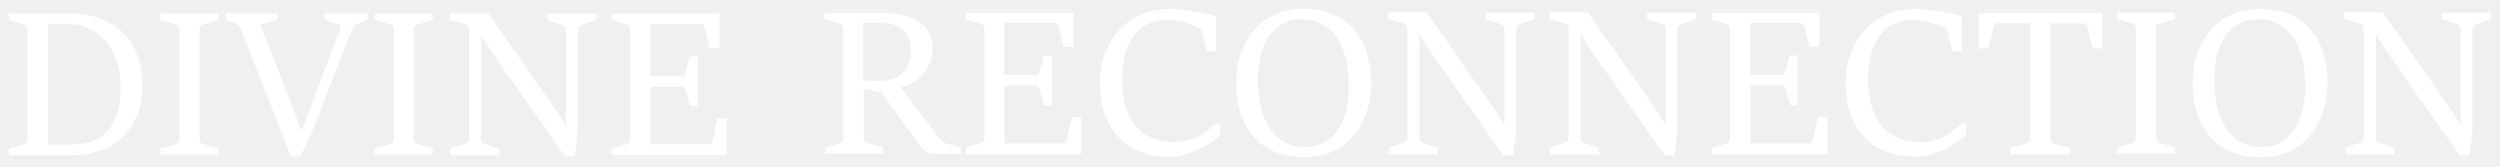
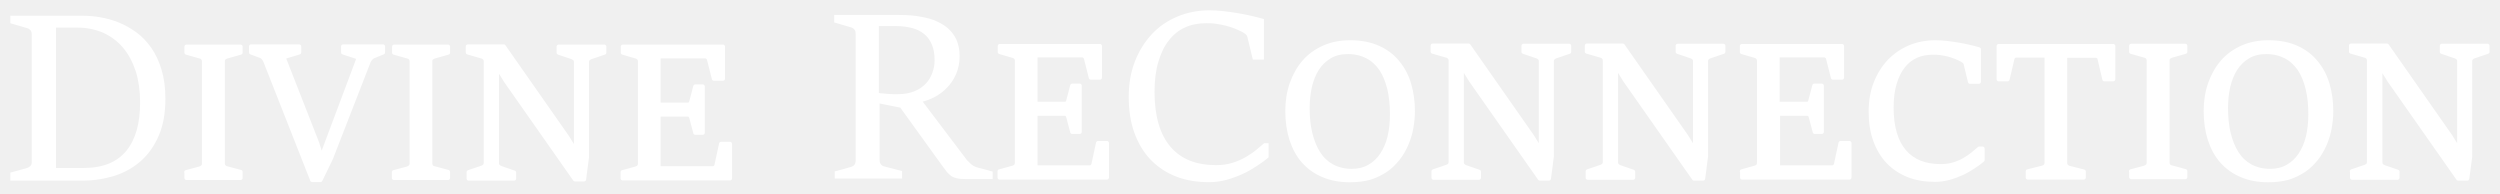
- <svg xmlns="http://www.w3.org/2000/svg" viewBox="-4 -6.0 1126.4 74.8" role="img" aria-label="Divine ReConnection">
+ <svg xmlns="http://www.w3.org/2000/svg" viewBox="-4.0 -6.0 968.9 74.8" role="img" aria-label="Divine ReConnection">
  <g fill="#FFFFFF">
    <g transform="translate(-378.00 -470.80)">
      <path d="M378,531.7l6.5-1.8c0.5-0.2,0.9-0.4,1.3-0.8c0.4-0.4,0.5-0.9,0.5-1.6V478c0-0.6-0.2-1.1-0.5-1.5 c-0.4-0.4-0.8-0.7-1.3-0.8l-6.5-1.9v-2.9h28.2c2.1,0,4.4,0.2,6.7,0.6c2.4,0.4,4.8,1.1,7.1,2c2.4,1,4.6,2.2,6.8,3.8 c2.2,1.6,4.1,3.6,5.8,6c1.7,2.4,3,5.2,4,8.5c1,3.3,1.5,7,1.5,11.3c0,5.4-0.8,10.1-2.5,14.1c-1.7,4-4,7.3-6.9,9.9 s-6.3,4.5-10.2,5.8c-3.9,1.2-8,1.9-12.5,1.9H378V531.7z M406.5,529.9c3.7,0,7-0.6,9.7-1.7c2.7-1.1,5-2.8,6.8-5 c1.8-2.2,3.1-4.9,4-8c0.9-3.2,1.3-6.8,1.3-10.8c0-4.4-0.6-8.5-1.7-12c-1.2-3.6-2.8-6.6-4.9-9.1c-2.1-2.5-4.7-4.4-7.7-5.8 c-3-1.3-6.4-2-10-2h-8.3v54.4H406.5z" />
-       <path d="M446.2,531.7l6.7-1.8c0.6-0.2,1-0.5,1.4-0.9s0.5-0.9,0.5-1.6V478c0-0.6-0.2-1.1-0.5-1.5 c-0.4-0.4-0.8-0.7-1.3-0.8l-6.7-1.9v-2.9h26.2v2.9l-6.7,1.9c-0.5,0.2-1,0.4-1.4,0.8c-0.4,0.4-0.5,0.9-0.5,1.5v49.4 c0,0.7,0.2,1.2,0.5,1.6c0.4,0.4,0.8,0.7,1.4,0.8l6.7,1.8v2.9h-26.2V531.7z" />
-       <path d="M482.5,477.9c-0.2-0.5-0.5-1-0.9-1.5c-0.4-0.5-0.9-0.8-1.4-1l-4.6-1.7v-2.9h23.3v2.9l-7.6,2.3l16.3,41.6 l1.9,6h0.5l17.8-47.4l-7.6-2.5v-2.9h19.3v2.9l-4.4,1.8c-0.5,0.2-1,0.5-1.5,1c-0.4,0.5-0.8,1-1,1.5l-18.3,47l-5.1,10.5h-4 L482.5,477.9z" />
-       <path d="M542.8,531.7l6.7-1.8c0.6-0.2,1-0.5,1.4-0.9c0.3-0.4,0.5-0.9,0.5-1.6V478c0-0.6-0.2-1.1-0.5-1.5 c-0.4-0.4-0.8-0.7-1.3-0.8l-6.7-1.9v-2.9H569v2.9l-6.7,1.9c-0.5,0.2-1,0.4-1.4,0.8c-0.4,0.4-0.5,0.9-0.5,1.5v49.4 c0,0.7,0.2,1.2,0.5,1.6s0.8,0.7,1.4,0.8l6.7,1.8v2.9h-26.2V531.7z" />
-       <path d="M577,531.7l6.5-2.2c0.5-0.2,1-0.5,1.3-0.8c0.3-0.4,0.5-0.9,0.5-1.6V478c0-0.6-0.2-1.1-0.5-1.5 c-0.4-0.4-0.8-0.7-1.3-0.8l-6.9-2v-2.9H594l30.8,44l3.7,6h0.5v-42.5c0-0.7-0.2-1.2-0.6-1.5c-0.4-0.4-0.8-0.6-1.3-0.8l-6.5-2.2 v-2.9h22.1v2.9l-6.5,2.2c-0.5,0.2-0.9,0.4-1.3,0.8c-0.4,0.4-0.6,0.9-0.6,1.5v46.3l-1.4,10.6h-4.4l-33.4-47.6l-3.9-6.3h-0.5v46 c0,0.7,0.2,1.2,0.6,1.6c0.4,0.4,0.8,0.6,1.3,0.8l6.4,2.2v2.9h-22V531.7z" />
-       <path d="M649.7,531.7l6.5-1.8c0.5-0.2,1-0.4,1.3-0.8c0.3-0.4,0.5-0.9,0.5-1.6V478c0-0.6-0.2-1.1-0.5-1.5 c-0.4-0.4-0.8-0.7-1.3-0.8l-6.5-1.9v-2.9h48.5v15.5h-4.4l-2.3-9.1c-0.1-0.5-0.3-0.9-0.7-1.2c-0.3-0.3-0.7-0.5-1.2-0.5H667V499h14 c0.6,0,1-0.1,1.3-0.4c0.3-0.3,0.5-0.7,0.6-1.2l1.9-7.2h3.6v22.4h-3.6l-1.9-7.2c-0.2-0.5-0.4-1-0.6-1.2c-0.3-0.3-0.7-0.4-1.3-0.4 h-14v26h26.2c0.5,0,0.9-0.1,1.2-0.4c0.3-0.3,0.6-0.7,0.7-1.2l2.2-10.2h4.3v16.7h-52V531.7z" />
+       <path transform="translate(89.23 106.16) scale(0.8)" stroke="#FFFFFF" stroke-width="2.0" stroke-linejoin="round" d="M446.2,531.7l6.7-1.8c0.6-0.2,1-0.5,1.4-0.9s0.5-0.9,0.5-1.6V478c0-0.6-0.2-1.1-0.5-1.5 c-0.4-0.4-0.8-0.7-1.3-0.8l-6.7-1.9v-2.9h26.2v2.9l-6.7,1.9c-0.5,0.2-1,0.4-1.4,0.8c-0.4,0.4-0.5,0.9-0.5,1.5v49.4 c0,0.7,0.2,1.2,0.5,1.6c0.4,0.4,0.8,0.7,1.4,0.8l6.7,1.8v2.9h-26.2V531.7z" />
+       <path transform="translate(90.83 106.16) scale(0.8)" stroke="#FFFFFF" stroke-width="2.0" stroke-linejoin="round" d="M482.5,477.9c-0.2-0.5-0.5-1-0.9-1.5c-0.4-0.5-0.9-0.8-1.4-1l-4.6-1.7v-2.9h23.3v2.9l-7.6,2.3l16.3,41.6 l1.9,6h0.5l17.8-47.4l-7.6-2.5v-2.9h19.3v2.9l-4.4,1.8c-0.5,0.2-1,0.5-1.5,1c-0.4,0.5-0.8,1-1,1.5l-18.3,47l-5.1,10.5h-4 L482.5,477.9z" />
+       <path transform="translate(92.43 106.16) scale(0.8)" stroke="#FFFFFF" stroke-width="2.0" stroke-linejoin="round" d="M542.8,531.7l6.7-1.8c0.6-0.2,1-0.5,1.4-0.9c0.3-0.4,0.5-0.9,0.5-1.6V478c0-0.6-0.2-1.1-0.5-1.5 c-0.4-0.4-0.8-0.7-1.3-0.8l-6.7-1.9v-2.9H569v2.9l-6.7,1.9c-0.5,0.2-1,0.4-1.4,0.8c-0.4,0.4-0.5,0.9-0.5,1.5v49.4 c0,0.7,0.2,1.2,0.5,1.6s0.8,0.7,1.4,0.8l6.7,1.8v2.9h-26.2V531.7z" />
+       <path transform="translate(94.03 106.16) scale(0.8)" stroke="#FFFFFF" stroke-width="2.0" stroke-linejoin="round" d="M577,531.7l6.5-2.2c0.5-0.2,1-0.5,1.3-0.8c0.3-0.4,0.5-0.9,0.5-1.6V478c0-0.6-0.2-1.1-0.5-1.5 c-0.4-0.4-0.8-0.7-1.3-0.8l-6.9-2v-2.9H594l30.8,44l3.7,6h0.5v-42.5c0-0.7-0.2-1.2-0.6-1.5c-0.4-0.4-0.8-0.6-1.3-0.8l-6.5-2.2 v-2.9h22.1v2.9l-6.5,2.2c-0.5,0.2-0.9,0.4-1.3,0.8c-0.4,0.4-0.6,0.9-0.6,1.5v46.3l-1.4,10.6h-4.4l-33.4-47.6l-3.9-6.3h-0.5v46 c0,0.7,0.2,1.2,0.6,1.6c0.4,0.4,0.8,0.6,1.3,0.8l6.4,2.2v2.9h-22V531.7z" />
+       <path transform="translate(95.63 106.16) scale(0.8)" stroke="#FFFFFF" stroke-width="2.0" stroke-linejoin="round" d="M649.7,531.7l6.5-1.8c0.5-0.2,1-0.4,1.3-0.8c0.3-0.4,0.5-0.9,0.5-1.6V478c0-0.6-0.2-1.1-0.5-1.5 c-0.4-0.4-0.8-0.7-1.3-0.8l-6.5-1.9v-2.9h48.5v15.5h-4.4l-2.3-9.1c-0.1-0.5-0.3-0.9-0.7-1.2c-0.3-0.3-0.7-0.5-1.2-0.5H667V499h14 c0.6,0,1-0.1,1.3-0.4c0.3-0.3,0.5-0.7,0.6-1.2l1.9-7.2h3.6v22.4h-3.6l-1.9-7.2c-0.2-0.5-0.4-1-0.6-1.2c-0.3-0.3-0.7-0.4-1.3-0.4 h-14v26h26.2c0.5,0,0.9-0.1,1.2-0.4c0.3-0.3,0.6-0.7,0.7-1.2l2.2-10.2h4.3v16.7h-52V531.7z" />
    </g>
    <g transform="translate(202.50 -566.90)">
-       <path d="M165.1,627.4l6.5-1.8c0.5-0.2,1-0.4,1.3-0.8c0.3-0.4,0.5-0.9,0.5-1.6v-49.4c0-0.6-0.2-1.1-0.5-1.5 c-0.4-0.4-0.8-0.7-1.3-0.8l-6.5-1.9v-2.9h25.2c3.2,0,6,0.2,8.4,0.7c2.4,0.4,4.5,1,6.2,1.8s3.2,1.7,4.3,2.7c1.1,1,2,2.1,2.7,3.3 s1.1,2.4,1.4,3.7c0.3,1.3,0.4,2.6,0.4,3.8c0,2.6-0.5,4.9-1.4,7c-0.9,2-2.1,3.8-3.5,5.2c-1.4,1.5-3,2.6-4.6,3.5 c-1.7,0.9-3.3,1.5-4.8,1.9l16.8,22.2c0.2,0.3,0.4,0.6,0.8,0.9c0.3,0.3,0.7,0.7,1,1c0.4,0.3,0.7,0.6,1.1,0.8 c0.4,0.2,0.8,0.4,1.1,0.5l6.3,1.7v2.9h-10.4c-1.5,0-2.7-0.1-3.5-0.3s-1.7-0.5-2.3-1s-1.2-1-1.8-1.8s-1.2-1.6-2-2.7l-15.8-21.9 l-8-1.6v22c0,0.7,0.2,1.2,0.5,1.6s0.8,0.7,1.3,0.8l6.9,1.8v2.9h-26.1V627.4z M182.4,596.9c0.3,0.1,0.8,0.2,1.5,0.2 c0.6,0.1,1.3,0.1,2.1,0.2c0.7,0,1.5,0.1,2.1,0.1c0.7,0,1.3,0,1.7,0c2.4,0,4.5-0.4,6.3-1.1c1.8-0.7,3.2-1.7,4.4-2.9s2-2.6,2.6-4.2 c0.6-1.6,0.9-3.2,0.9-4.9c0-2.3-0.3-4.3-1-6c-0.7-1.7-1.6-3-2.9-4.1s-2.8-1.9-4.7-2.4c-1.9-0.5-4-0.8-6.5-0.8h-6.5V596.9z" />
-       <path d="M228.7,627.4l6.5-1.8c0.5-0.2,1-0.4,1.3-0.8c0.3-0.4,0.5-0.9,0.5-1.6v-49.4c0-0.6-0.2-1.1-0.5-1.5 c-0.4-0.4-0.8-0.7-1.3-0.8l-6.5-1.9v-2.9h48.5V582h-4.4l-2.3-9.1c-0.1-0.5-0.3-0.9-0.7-1.2s-0.7-0.5-1.2-0.5h-22.6v23.5h14 c0.6,0,1-0.1,1.3-0.4c0.3-0.3,0.5-0.7,0.6-1.2l1.9-7.2h3.6v22.4h-3.6l-1.9-7.2c-0.2-0.5-0.4-1-0.6-1.2c-0.3-0.3-0.7-0.4-1.3-0.4 h-14v26h26.2c0.5,0,0.9-0.1,1.2-0.4c0.3-0.3,0.6-0.7,0.7-1.2l2.2-10.2h4.3v16.7h-52V627.4z" />
-       <path d="M343.3,616.7v5.2c-1.3,1.1-2.8,2.2-4.5,3.3s-3.5,2.2-5.5,3.1c-2,0.9-4.1,1.7-6.3,2.3 c-2.2,0.6-4.5,0.9-6.8,0.9c-4.7,0-9-0.7-12.8-2.2c-3.8-1.5-7.1-3.7-9.8-6.5c-2.7-2.8-4.8-6.3-6.3-10.4s-2.2-8.8-2.2-14 c0-5,0.8-9.6,2.4-13.7c1.6-4.1,3.8-7.6,6.6-10.6s6.1-5.2,9.9-6.8s8-2.4,12.4-2.4c1.6,0,3.3,0.1,5.3,0.3c1.9,0.2,3.8,0.5,5.7,0.8 c1.9,0.3,3.7,0.7,5.5,1.1c1.7,0.4,3.3,0.8,4.6,1.2v15.7h-4.3l-2.1-8.7c-0.1-0.5-0.4-0.9-0.8-1.2c-0.4-0.3-0.8-0.6-1.2-0.8 c-1-0.5-2-1-3.1-1.4c-1.1-0.4-2.2-0.8-3.5-1.1c-1.2-0.3-2.4-0.5-3.7-0.7c-1.2-0.2-2.5-0.2-3.7-0.2c-2.9,0-5.7,0.5-8.1,1.6 c-2.5,1.1-4.6,2.8-6.3,5c-1.8,2.2-3.1,5-4.1,8.3c-1,3.3-1.5,7.2-1.5,11.7c0,9.4,2.1,16.5,6.2,21.3c4.1,4.8,10,7.1,17.7,7.1 c2.3,0,4.4-0.3,6.3-0.9c1.9-0.6,3.6-1.3,5.1-2.2c1.5-0.9,2.9-1.8,4.1-2.8c1.2-1,2.2-1.8,3.1-2.6H343.3z" />
-       <path d="M380.8,631.7c-4.9,0-9.2-0.8-12.9-2.4c-3.8-1.6-6.9-3.8-9.5-6.7c-2.6-2.9-4.5-6.4-5.9-10.6 c-1.3-4.1-2-8.7-2-13.8c0-4.8,0.7-9.2,2.1-13.2s3.4-7.6,6-10.6c2.6-3,5.8-5.3,9.6-7c3.8-1.7,8-2.5,12.8-2.5 c5.2,0,9.7,0.9,13.5,2.6c3.8,1.7,7,4.1,9.4,7.1c2.5,3,4.4,6.5,5.6,10.6s1.8,8.4,1.8,13.1c0,2.8-0.3,5.5-0.8,8.3 c-0.5,2.7-1.3,5.3-2.4,7.8c-1.1,2.5-2.4,4.8-4.1,6.9s-3.6,4-5.8,5.5c-2.3,1.5-4.8,2.8-7.7,3.7 C387.6,631.3,384.4,631.7,380.8,631.7z M381.7,627.2c3.2,0,6.1-0.7,8.5-2.1c2.5-1.4,4.5-3.3,6.1-5.7s2.9-5.3,3.7-8.6 c0.8-3.3,1.2-7,1.2-11c0-4.5-0.4-8.7-1.3-12.4c-0.9-3.7-2.2-6.9-3.9-9.5c-1.8-2.6-4-4.7-6.7-6.1s-5.8-2.2-9.4-2.2 c-3.5,0-6.4,0.7-8.9,2.2c-2.5,1.5-4.5,3.4-6.1,5.9c-1.6,2.5-2.7,5.4-3.5,8.6c-0.7,3.3-1.1,6.7-1.1,10.4c0,4.5,0.4,8.6,1.3,12.3 c0.9,3.7,2.2,6.9,3.9,9.6c1.7,2.7,3.9,4.8,6.6,6.3C374.9,626.4,378.1,627.2,381.7,627.2z" />
-       <path d="M419.3,627.4l6.5-2.2c0.5-0.2,1-0.5,1.3-0.8c0.3-0.4,0.5-0.9,0.5-1.6v-49.1c0-0.6-0.2-1.1-0.5-1.5 c-0.4-0.4-0.8-0.7-1.3-0.8l-6.9-2v-2.9h17.4l30.8,44l3.7,6h0.5v-42.5c0-0.7-0.2-1.2-0.6-1.5c-0.4-0.4-0.8-0.6-1.3-0.8l-6.5-2.2 v-2.9H485v2.9l-6.5,2.2c-0.5,0.2-0.9,0.4-1.3,0.8c-0.4,0.4-0.6,0.9-0.6,1.5v46.3l-1.4,10.6h-4.4l-33.4-47.6l-3.9-6.3h-0.5v46 c0,0.7,0.2,1.2,0.6,1.6c0.4,0.4,0.8,0.6,1.3,0.8l6.4,2.2v2.9h-22V627.4z" />
-       <path d="M492,627.4l6.5-2.2c0.5-0.2,1-0.5,1.3-0.8c0.3-0.4,0.5-0.9,0.5-1.6v-49.1c0-0.6-0.2-1.1-0.5-1.5 c-0.4-0.4-0.8-0.7-1.3-0.8l-6.9-2v-2.9H509l30.8,44l3.7,6h0.5v-42.5c0-0.7-0.2-1.2-0.6-1.5c-0.4-0.4-0.8-0.6-1.3-0.8l-6.5-2.2 v-2.9h22.1v2.9l-6.5,2.2c-0.5,0.2-0.9,0.4-1.3,0.8c-0.4,0.4-0.6,0.9-0.6,1.5v46.3l-1.4,10.6h-4.4l-33.4-47.6l-3.9-6.3h-0.5v46 c0,0.7,0.2,1.2,0.6,1.6c0.4,0.4,0.8,0.6,1.3,0.8l6.4,2.2v2.9h-22V627.4z" />
-       <path d="M564.7,627.4l6.5-1.8c0.5-0.2,1-0.4,1.3-0.8c0.3-0.4,0.5-0.9,0.5-1.6v-49.4c0-0.6-0.2-1.1-0.5-1.5 c-0.4-0.4-0.8-0.7-1.3-0.8l-6.5-1.9v-2.9h48.5V582h-4.4l-2.3-9.1c-0.1-0.5-0.3-0.9-0.7-1.2c-0.3-0.3-0.7-0.5-1.2-0.5h-22.6v23.5 h14c0.6,0,1-0.1,1.3-0.4c0.3-0.3,0.5-0.7,0.6-1.2l1.9-7.2h3.6v22.4H600l-1.9-7.2c-0.2-0.5-0.4-1-0.6-1.2c-0.3-0.3-0.7-0.4-1.3-0.4 h-14v26h26.2c0.5,0,0.9-0.1,1.2-0.4c0.3-0.3,0.6-0.7,0.7-1.2l2.2-10.2h4.3v16.7h-52V627.4z" />
-       <path d="M679.3,616.7v5.2c-1.3,1.1-2.8,2.2-4.5,3.3s-3.5,2.2-5.5,3.1c-2,0.9-4.1,1.7-6.3,2.3 c-2.2,0.6-4.5,0.9-6.8,0.9c-4.7,0-9-0.7-12.8-2.2c-3.8-1.5-7.1-3.7-9.8-6.5c-2.7-2.8-4.8-6.3-6.3-10.4s-2.2-8.8-2.2-14 c0-5,0.8-9.6,2.4-13.7c1.6-4.1,3.8-7.6,6.6-10.6c2.8-2.9,6.1-5.2,9.9-6.8s8-2.4,12.4-2.4c1.6,0,3.3,0.1,5.3,0.3 c1.9,0.2,3.8,0.5,5.7,0.8c1.9,0.3,3.7,0.7,5.5,1.1c1.7,0.4,3.3,0.8,4.6,1.2v15.7h-4.3l-2.1-8.7c-0.1-0.5-0.4-0.9-0.8-1.2 c-0.4-0.3-0.8-0.6-1.2-0.8c-1-0.5-2-1-3.1-1.4c-1.1-0.4-2.2-0.8-3.4-1.1c-1.2-0.3-2.4-0.5-3.7-0.7c-1.2-0.2-2.5-0.2-3.7-0.2 c-2.9,0-5.7,0.5-8.1,1.6c-2.5,1.1-4.6,2.8-6.3,5c-1.8,2.2-3.1,5-4.1,8.3c-1,3.3-1.5,7.2-1.5,11.7c0,9.4,2.1,16.5,6.2,21.3 c4.1,4.8,10,7.1,17.7,7.1c2.3,0,4.4-0.3,6.3-0.9c1.9-0.6,3.6-1.3,5.1-2.2c1.5-0.9,2.9-1.8,4.1-2.8c1.2-1,2.2-1.8,3.1-2.6H679.3z" />
-       <path d="M699.3,627.4l7.1-1.8c0.6-0.2,1-0.4,1.4-0.8c0.3-0.4,0.5-0.9,0.5-1.6v-51.9h-14.7c-0.5,0-1,0.2-1.3,0.5 c-0.3,0.3-0.5,0.7-0.6,1.2l-2.3,9.8h-4.3v-16.1h55.5v16.1h-4.3l-2.3-9.8c-0.1-0.5-0.3-1-0.7-1.2c-0.3-0.3-0.7-0.4-1.2-0.4h-14.8 v51.9c0,0.7,0.2,1.2,0.6,1.6c0.4,0.4,0.8,0.7,1.3,0.8l7.1,1.8v2.9h-27.1V627.4z" />
-       <path d="M747.2,627.4l6.7-1.8c0.6-0.2,1-0.5,1.4-0.9c0.3-0.4,0.5-0.9,0.5-1.6v-49.4c0-0.6-0.2-1.1-0.5-1.5 c-0.4-0.4-0.8-0.7-1.3-0.8l-6.7-1.9v-2.9h26.2v2.9l-6.7,1.9c-0.5,0.2-1,0.4-1.4,0.8c-0.4,0.4-0.5,0.9-0.5,1.5v49.4 c0,0.7,0.2,1.2,0.5,1.6s0.8,0.7,1.4,0.8l6.7,1.8v2.9h-26.2V627.4z" />
-       <path d="M811.7,631.7c-4.9,0-9.2-0.8-12.9-2.4c-3.8-1.6-6.9-3.8-9.5-6.7c-2.6-2.9-4.5-6.4-5.9-10.6 c-1.3-4.1-2-8.7-2-13.8c0-4.8,0.7-9.2,2.1-13.2s3.4-7.6,6-10.6s5.8-5.3,9.6-7s8-2.5,12.8-2.5c5.2,0,9.7,0.9,13.5,2.6 c3.8,1.7,7,4.1,9.4,7.1c2.5,3,4.4,6.5,5.6,10.6c1.2,4,1.8,8.4,1.8,13.1c0,2.8-0.3,5.5-0.8,8.3c-0.5,2.7-1.3,5.3-2.4,7.8 c-1.1,2.5-2.4,4.8-4.1,6.9s-3.6,4-5.8,5.5c-2.3,1.5-4.8,2.8-7.7,3.7C818.5,631.3,815.3,631.7,811.7,631.7z M812.6,627.2 c3.2,0,6.1-0.7,8.5-2.1c2.5-1.4,4.5-3.3,6.1-5.7s2.9-5.3,3.7-8.6c0.8-3.3,1.2-7,1.2-11c0-4.5-0.4-8.7-1.3-12.4 c-0.9-3.7-2.2-6.9-3.9-9.5c-1.8-2.6-4-4.7-6.7-6.1s-5.8-2.2-9.4-2.2c-3.5,0-6.4,0.7-8.9,2.2c-2.5,1.5-4.5,3.4-6.1,5.9 c-1.6,2.5-2.7,5.4-3.5,8.6c-0.7,3.3-1.1,6.7-1.1,10.4c0,4.5,0.4,8.6,1.3,12.3c0.9,3.7,2.2,6.9,3.9,9.6s3.9,4.8,6.6,6.3 C805.8,626.4,809,627.2,812.6,627.2z" />
-       <path d="M850.2,627.4l6.5-2.2c0.5-0.2,1-0.5,1.3-0.8c0.3-0.4,0.5-0.9,0.5-1.6v-49.1c0-0.6-0.2-1.1-0.5-1.5 c-0.4-0.4-0.8-0.7-1.3-0.8l-6.9-2v-2.9h17.4l30.8,44l3.7,6h0.5v-42.5c0-0.7-0.2-1.2-0.6-1.5c-0.4-0.4-0.8-0.6-1.3-0.8l-6.5-2.2 v-2.9h22.1v2.9l-6.5,2.2c-0.5,0.2-0.9,0.4-1.3,0.8c-0.4,0.4-0.6,0.9-0.6,1.5v46.3l-1.4,10.6h-4.4l-33.4-47.6l-3.9-6.3H864v46 c0,0.7,0.2,1.2,0.6,1.6c0.4,0.4,0.8,0.6,1.3,0.8l6.4,2.2v2.9h-22V627.4z" />
+       <path transform="translate(-48.29 0)" d="M165.1,627.4l6.5-1.8c0.5-0.2,1-0.4,1.3-0.8c0.3-0.4,0.5-0.9,0.5-1.6v-49.4c0-0.6-0.2-1.1-0.5-1.5 c-0.4-0.4-0.8-0.7-1.3-0.8l-6.5-1.9v-2.9h25.2c3.2,0,6,0.2,8.4,0.7c2.4,0.4,4.5,1,6.2,1.8s3.2,1.7,4.3,2.7c1.1,1,2,2.1,2.7,3.3 s1.1,2.4,1.4,3.7c0.3,1.3,0.4,2.6,0.4,3.8c0,2.6-0.5,4.9-1.4,7c-0.9,2-2.1,3.8-3.5,5.2c-1.4,1.5-3,2.6-4.6,3.5 c-1.7,0.9-3.3,1.5-4.8,1.9l16.8,22.2c0.2,0.3,0.4,0.6,0.8,0.9c0.3,0.3,0.7,0.7,1,1c0.4,0.3,0.7,0.6,1.1,0.8 c0.4,0.2,0.8,0.4,1.1,0.5l6.3,1.7v2.9h-10.4c-1.5,0-2.7-0.1-3.5-0.3s-1.7-0.5-2.3-1s-1.2-1-1.8-1.8s-1.2-1.6-2-2.7l-15.8-21.9 l-8-1.6v22c0,0.7,0.2,1.2,0.5,1.6s0.8,0.7,1.3,0.8l6.9,1.8v2.9h-26.1V627.4z M182.4,596.9c0.3,0.1,0.8,0.2,1.5,0.2 c0.6,0.1,1.3,0.1,2.1,0.2c0.7,0,1.5,0.1,2.1,0.1c0.7,0,1.3,0,1.7,0c2.4,0,4.5-0.4,6.3-1.1c1.8-0.7,3.2-1.7,4.4-2.9s2-2.6,2.6-4.2 c0.6-1.6,0.9-3.2,0.9-4.9c0-2.3-0.3-4.3-1-6c-0.7-1.7-1.6-3-2.9-4.1s-2.8-1.9-4.7-2.4c-1.9-0.5-4-0.8-6.5-0.8h-6.5V596.9z" />
+       <path transform="translate(-1.98 125.38) scale(0.8)" stroke="#FFFFFF" stroke-width="2.0" stroke-linejoin="round" d="M228.7,627.4l6.5-1.8c0.5-0.2,1-0.4,1.3-0.8c0.3-0.4,0.5-0.9,0.5-1.6v-49.4c0-0.6-0.2-1.1-0.5-1.5 c-0.4-0.4-0.8-0.7-1.3-0.8l-6.5-1.9v-2.9h48.5V582h-4.4l-2.3-9.1c-0.1-0.5-0.3-0.9-0.7-1.2s-0.7-0.5-1.2-0.5h-22.6v23.5h14 c0.6,0,1-0.1,1.3-0.4c0.3-0.3,0.5-0.7,0.6-1.2l1.9-7.2h3.6v22.4h-3.6l-1.9-7.2c-0.2-0.5-0.4-1-0.6-1.2c-0.3-0.3-0.7-0.4-1.3-0.4 h-14v26h26.2c0.5,0,0.9-0.1,1.2-0.4c0.3-0.3,0.6-0.7,0.7-1.2l2.2-10.2h4.3v16.7h-52V627.4z" />
+       <path transform="translate(-58.15 0)" d="M343.3,616.7v5.2c-1.3,1.1-2.8,2.2-4.5,3.3s-3.5,2.2-5.5,3.1c-2,0.9-4.1,1.7-6.3,2.3 c-2.2,0.6-4.5,0.9-6.8,0.9c-4.7,0-9-0.7-12.8-2.2c-3.8-1.5-7.1-3.7-9.8-6.5c-2.7-2.8-4.8-6.3-6.3-10.4s-2.2-8.8-2.2-14 c0-5,0.8-9.6,2.4-13.7c1.6-4.1,3.8-7.6,6.6-10.6s6.1-5.2,9.9-6.8s8-2.4,12.4-2.4c1.6,0,3.3,0.1,5.3,0.3c1.9,0.2,3.8,0.5,5.7,0.8 c1.9,0.3,3.7,0.7,5.5,1.1c1.7,0.4,3.3,0.8,4.6,1.2v15.7h-4.3l-2.1-8.7c-0.1-0.5-0.4-0.9-0.8-1.2c-0.4-0.3-0.8-0.6-1.2-0.8 c-1-0.5-2-1-3.1-1.4c-1.1-0.4-2.2-0.8-3.5-1.1c-1.2-0.3-2.4-0.5-3.7-0.7c-1.2-0.2-2.5-0.2-3.7-0.2c-2.9,0-5.7,0.5-8.1,1.6 c-2.5,1.1-4.6,2.8-6.3,5c-1.8,2.2-3.1,5-4.1,8.3c-1,3.3-1.5,7.2-1.5,11.7c0,9.4,2.1,16.5,6.2,21.3c4.1,4.8,10,7.1,17.7,7.1 c2.3,0,4.4-0.3,6.3-0.9c1.9-0.6,3.6-1.3,5.1-2.2c1.5-0.9,2.9-1.8,4.1-2.8c1.2-1,2.2-1.8,3.1-2.6H343.3z" />
+       <path transform="translate(12.03 125.38) scale(0.8)" stroke="#FFFFFF" stroke-width="2.0" stroke-linejoin="round" d="M380.8,631.7c-4.9,0-9.2-0.8-12.9-2.4c-3.8-1.6-6.9-3.8-9.5-6.7c-2.6-2.9-4.5-6.4-5.9-10.6 c-1.3-4.1-2-8.7-2-13.8c0-4.8,0.7-9.2,2.1-13.2s3.4-7.6,6-10.6c2.6-3,5.8-5.3,9.6-7c3.8-1.7,8-2.5,12.8-2.5 c5.2,0,9.7,0.9,13.5,2.6c3.8,1.7,7,4.1,9.4,7.1c2.5,3,4.4,6.5,5.6,10.6s1.8,8.4,1.8,13.1c0,2.8-0.3,5.5-0.8,8.3 c-0.5,2.7-1.3,5.3-2.4,7.8c-1.1,2.5-2.4,4.8-4.1,6.9s-3.6,4-5.8,5.5c-2.3,1.5-4.8,2.8-7.7,3.7 C387.6,631.3,384.4,631.7,380.8,631.7z M381.7,627.2c3.2,0,6.1-0.7,8.5-2.1c2.5-1.4,4.5-3.3,6.1-5.7s2.9-5.3,3.7-8.6 c0.8-3.3,1.2-7,1.2-11c0-4.5-0.4-8.7-1.3-12.4c-0.9-3.7-2.2-6.9-3.9-9.5c-1.8-2.6-4-4.7-6.7-6.1s-5.8-2.2-9.4-2.2 c-3.5,0-6.4,0.7-8.9,2.2c-2.5,1.5-4.5,3.4-6.1,5.9c-1.6,2.5-2.7,5.4-3.5,8.6c-0.7,3.3-1.1,6.7-1.1,10.4c0,4.5,0.4,8.6,1.3,12.3 c0.9,3.7,2.2,6.9,3.9,9.6c1.7,2.7,3.9,4.8,6.6,6.3C374.9,626.4,378.1,627.2,381.7,627.2z" />
+       <path transform="translate(13.63 125.38) scale(0.8)" stroke="#FFFFFF" stroke-width="2.0" stroke-linejoin="round" d="M419.3,627.4l6.5-2.2c0.5-0.2,1-0.5,1.3-0.8c0.3-0.4,0.5-0.9,0.5-1.6v-49.1c0-0.6-0.2-1.1-0.5-1.5 c-0.4-0.4-0.8-0.7-1.3-0.8l-6.9-2v-2.9h17.4l30.8,44l3.7,6h0.5v-42.5c0-0.7-0.2-1.2-0.6-1.5c-0.4-0.4-0.8-0.6-1.3-0.8l-6.5-2.2 v-2.9H485v2.9l-6.5,2.2c-0.5,0.2-0.9,0.4-1.3,0.8c-0.4,0.4-0.6,0.9-0.6,1.5v46.3l-1.4,10.6h-4.4l-33.4-47.6l-3.9-6.3h-0.5v46 c0,0.7,0.2,1.2,0.6,1.6c0.4,0.4,0.8,0.6,1.3,0.8l6.4,2.2v2.9h-22V627.4z" />
+       <path transform="translate(15.23 125.38) scale(0.8)" stroke="#FFFFFF" stroke-width="2.0" stroke-linejoin="round" d="M492,627.4l6.5-2.2c0.5-0.2,1-0.5,1.3-0.8c0.3-0.4,0.5-0.9,0.5-1.6v-49.1c0-0.6-0.2-1.1-0.5-1.5 c-0.4-0.4-0.8-0.7-1.3-0.8l-6.9-2v-2.9H509l30.8,44l3.7,6h0.5v-42.5c0-0.7-0.2-1.2-0.6-1.5c-0.4-0.4-0.8-0.6-1.3-0.8l-6.5-2.2 v-2.9h22.1v2.9l-6.5,2.2c-0.5,0.2-0.9,0.4-1.3,0.8c-0.4,0.4-0.6,0.9-0.6,1.5v46.3l-1.4,10.6h-4.4l-33.4-47.6l-3.9-6.3h-0.5v46 c0,0.7,0.2,1.2,0.6,1.6c0.4,0.4,0.8,0.6,1.3,0.8l6.4,2.2v2.9h-22V627.4z" />
+       <path transform="translate(16.83 125.38) scale(0.8)" stroke="#FFFFFF" stroke-width="2.0" stroke-linejoin="round" d="M564.7,627.4l6.5-1.8c0.5-0.2,1-0.4,1.3-0.8c0.3-0.4,0.5-0.9,0.5-1.6v-49.4c0-0.6-0.2-1.1-0.5-1.5 c-0.4-0.4-0.8-0.7-1.3-0.8l-6.5-1.9v-2.9h48.5V582h-4.4l-2.3-9.1c-0.1-0.5-0.3-0.9-0.7-1.2c-0.3-0.3-0.7-0.5-1.2-0.5h-22.6v23.5 h14c0.6,0,1-0.1,1.3-0.4c0.3-0.3,0.5-0.7,0.6-1.2l1.9-7.2h3.6v22.4H600l-1.9-7.2c-0.2-0.5-0.4-1-0.6-1.2c-0.3-0.3-0.7-0.4-1.3-0.4 h-14v26h26.2c0.5,0,0.9-0.1,1.2-0.4c0.3-0.3,0.6-0.7,0.7-1.2l2.2-10.2h4.3v16.7h-52V627.4z" />
+       <path transform="translate(18.43 125.38) scale(0.8)" stroke="#FFFFFF" stroke-width="2.0" stroke-linejoin="round" d="M679.3,616.7v5.2c-1.3,1.1-2.8,2.2-4.5,3.3s-3.5,2.2-5.5,3.1c-2,0.9-4.1,1.7-6.3,2.3 c-2.2,0.6-4.5,0.9-6.8,0.9c-4.7,0-9-0.7-12.8-2.2c-3.8-1.5-7.1-3.7-9.8-6.5c-2.7-2.8-4.8-6.3-6.3-10.4s-2.2-8.8-2.2-14 c0-5,0.8-9.6,2.4-13.7c1.6-4.1,3.8-7.6,6.6-10.6c2.8-2.9,6.1-5.2,9.9-6.8s8-2.4,12.4-2.4c1.6,0,3.3,0.1,5.3,0.3 c1.9,0.2,3.8,0.5,5.7,0.8c1.9,0.3,3.7,0.7,5.5,1.1c1.7,0.4,3.3,0.8,4.6,1.2v15.7h-4.3l-2.1-8.7c-0.1-0.5-0.4-0.9-0.8-1.2 c-0.4-0.3-0.8-0.6-1.2-0.8c-1-0.5-2-1-3.1-1.4c-1.1-0.4-2.2-0.8-3.4-1.1c-1.2-0.3-2.4-0.5-3.7-0.7c-1.2-0.2-2.5-0.2-3.7-0.2 c-2.9,0-5.7,0.5-8.1,1.6c-2.5,1.1-4.6,2.8-6.3,5c-1.8,2.2-3.1,5-4.1,8.3c-1,3.3-1.5,7.2-1.5,11.7c0,9.4,2.1,16.5,6.2,21.3 c4.1,4.8,10,7.1,17.7,7.1c2.3,0,4.4-0.3,6.3-0.9c1.9-0.6,3.6-1.3,5.1-2.2c1.5-0.9,2.9-1.8,4.1-2.8c1.2-1,2.2-1.8,3.1-2.6H679.3z" />
+       <path transform="translate(20.03 125.38) scale(0.8)" stroke="#FFFFFF" stroke-width="2.0" stroke-linejoin="round" d="M699.3,627.4l7.1-1.8c0.6-0.2,1-0.4,1.4-0.8c0.3-0.4,0.5-0.9,0.5-1.6v-51.9h-14.7c-0.5,0-1,0.2-1.3,0.5 c-0.3,0.3-0.5,0.7-0.6,1.2l-2.3,9.8h-4.3v-16.1h55.5v16.1h-4.3l-2.3-9.8c-0.1-0.5-0.3-1-0.7-1.2c-0.3-0.3-0.7-0.4-1.2-0.4h-14.8 v51.9c0,0.7,0.2,1.2,0.6,1.6c0.4,0.4,0.8,0.7,1.3,0.8l7.1,1.8v2.9h-27.1V627.4z" />
+       <path transform="translate(21.63 125.38) scale(0.8)" stroke="#FFFFFF" stroke-width="2.0" stroke-linejoin="round" d="M747.2,627.4l6.7-1.8c0.6-0.2,1-0.5,1.4-0.9c0.3-0.4,0.5-0.9,0.5-1.6v-49.4c0-0.6-0.2-1.1-0.5-1.5 c-0.4-0.4-0.8-0.7-1.3-0.8l-6.7-1.9v-2.9h26.2v2.9l-6.7,1.9c-0.5,0.2-1,0.4-1.4,0.8c-0.4,0.4-0.5,0.9-0.5,1.5v49.4 c0,0.7,0.2,1.2,0.5,1.6s0.8,0.7,1.4,0.8l6.7,1.8v2.9h-26.2V627.4z" />
+       <path transform="translate(23.23 125.38) scale(0.8)" stroke="#FFFFFF" stroke-width="2.0" stroke-linejoin="round" d="M811.7,631.7c-4.9,0-9.2-0.8-12.9-2.4c-3.8-1.6-6.9-3.8-9.5-6.7c-2.6-2.9-4.5-6.4-5.9-10.6 c-1.3-4.1-2-8.7-2-13.8c0-4.8,0.7-9.2,2.1-13.2s3.4-7.6,6-10.6s5.8-5.3,9.6-7s8-2.5,12.8-2.5c5.2,0,9.7,0.9,13.5,2.6 c3.8,1.7,7,4.1,9.4,7.1c2.5,3,4.4,6.5,5.6,10.6c1.2,4,1.8,8.4,1.8,13.1c0,2.8-0.3,5.5-0.8,8.3c-0.5,2.7-1.3,5.3-2.4,7.8 c-1.1,2.5-2.4,4.8-4.1,6.9s-3.6,4-5.8,5.5c-2.3,1.5-4.8,2.8-7.7,3.7C818.5,631.3,815.3,631.7,811.7,631.7z M812.6,627.2 c3.2,0,6.1-0.7,8.5-2.1c2.5-1.4,4.5-3.3,6.1-5.7s2.9-5.3,3.7-8.6c0.8-3.3,1.2-7,1.2-11c0-4.5-0.4-8.7-1.3-12.4 c-0.9-3.7-2.2-6.9-3.9-9.5c-1.8-2.6-4-4.7-6.7-6.1s-5.8-2.2-9.4-2.2c-3.5,0-6.4,0.7-8.9,2.2c-2.5,1.5-4.5,3.4-6.1,5.9 c-1.6,2.5-2.7,5.4-3.5,8.6c-0.7,3.3-1.1,6.7-1.1,10.4c0,4.5,0.4,8.6,1.3,12.3c0.9,3.7,2.2,6.9,3.9,9.6s3.9,4.8,6.6,6.3 C805.8,626.4,809,627.2,812.6,627.2z" />
+       <path transform="translate(24.83 125.38) scale(0.8)" stroke="#FFFFFF" stroke-width="2.0" stroke-linejoin="round" d="M850.2,627.4l6.5-2.2c0.5-0.2,1-0.5,1.3-0.8c0.3-0.4,0.5-0.9,0.5-1.6v-49.1c0-0.6-0.2-1.1-0.5-1.5 c-0.4-0.4-0.8-0.7-1.3-0.8l-6.9-2v-2.9h17.4l30.8,44l3.7,6h0.5v-42.5c0-0.7-0.2-1.2-0.6-1.5c-0.4-0.4-0.8-0.6-1.3-0.8l-6.5-2.2 v-2.9h22.1v2.9l-6.5,2.2c-0.5,0.2-0.9,0.4-1.3,0.8c-0.4,0.4-0.6,0.9-0.6,1.5v46.3l-1.4,10.6h-4.4l-33.4-47.6l-3.9-6.3H864v46 c0,0.7,0.2,1.2,0.6,1.6c0.4,0.4,0.8,0.6,1.3,0.8l6.4,2.2v2.9h-22V627.4z" />
    </g>
  </g>
</svg>
